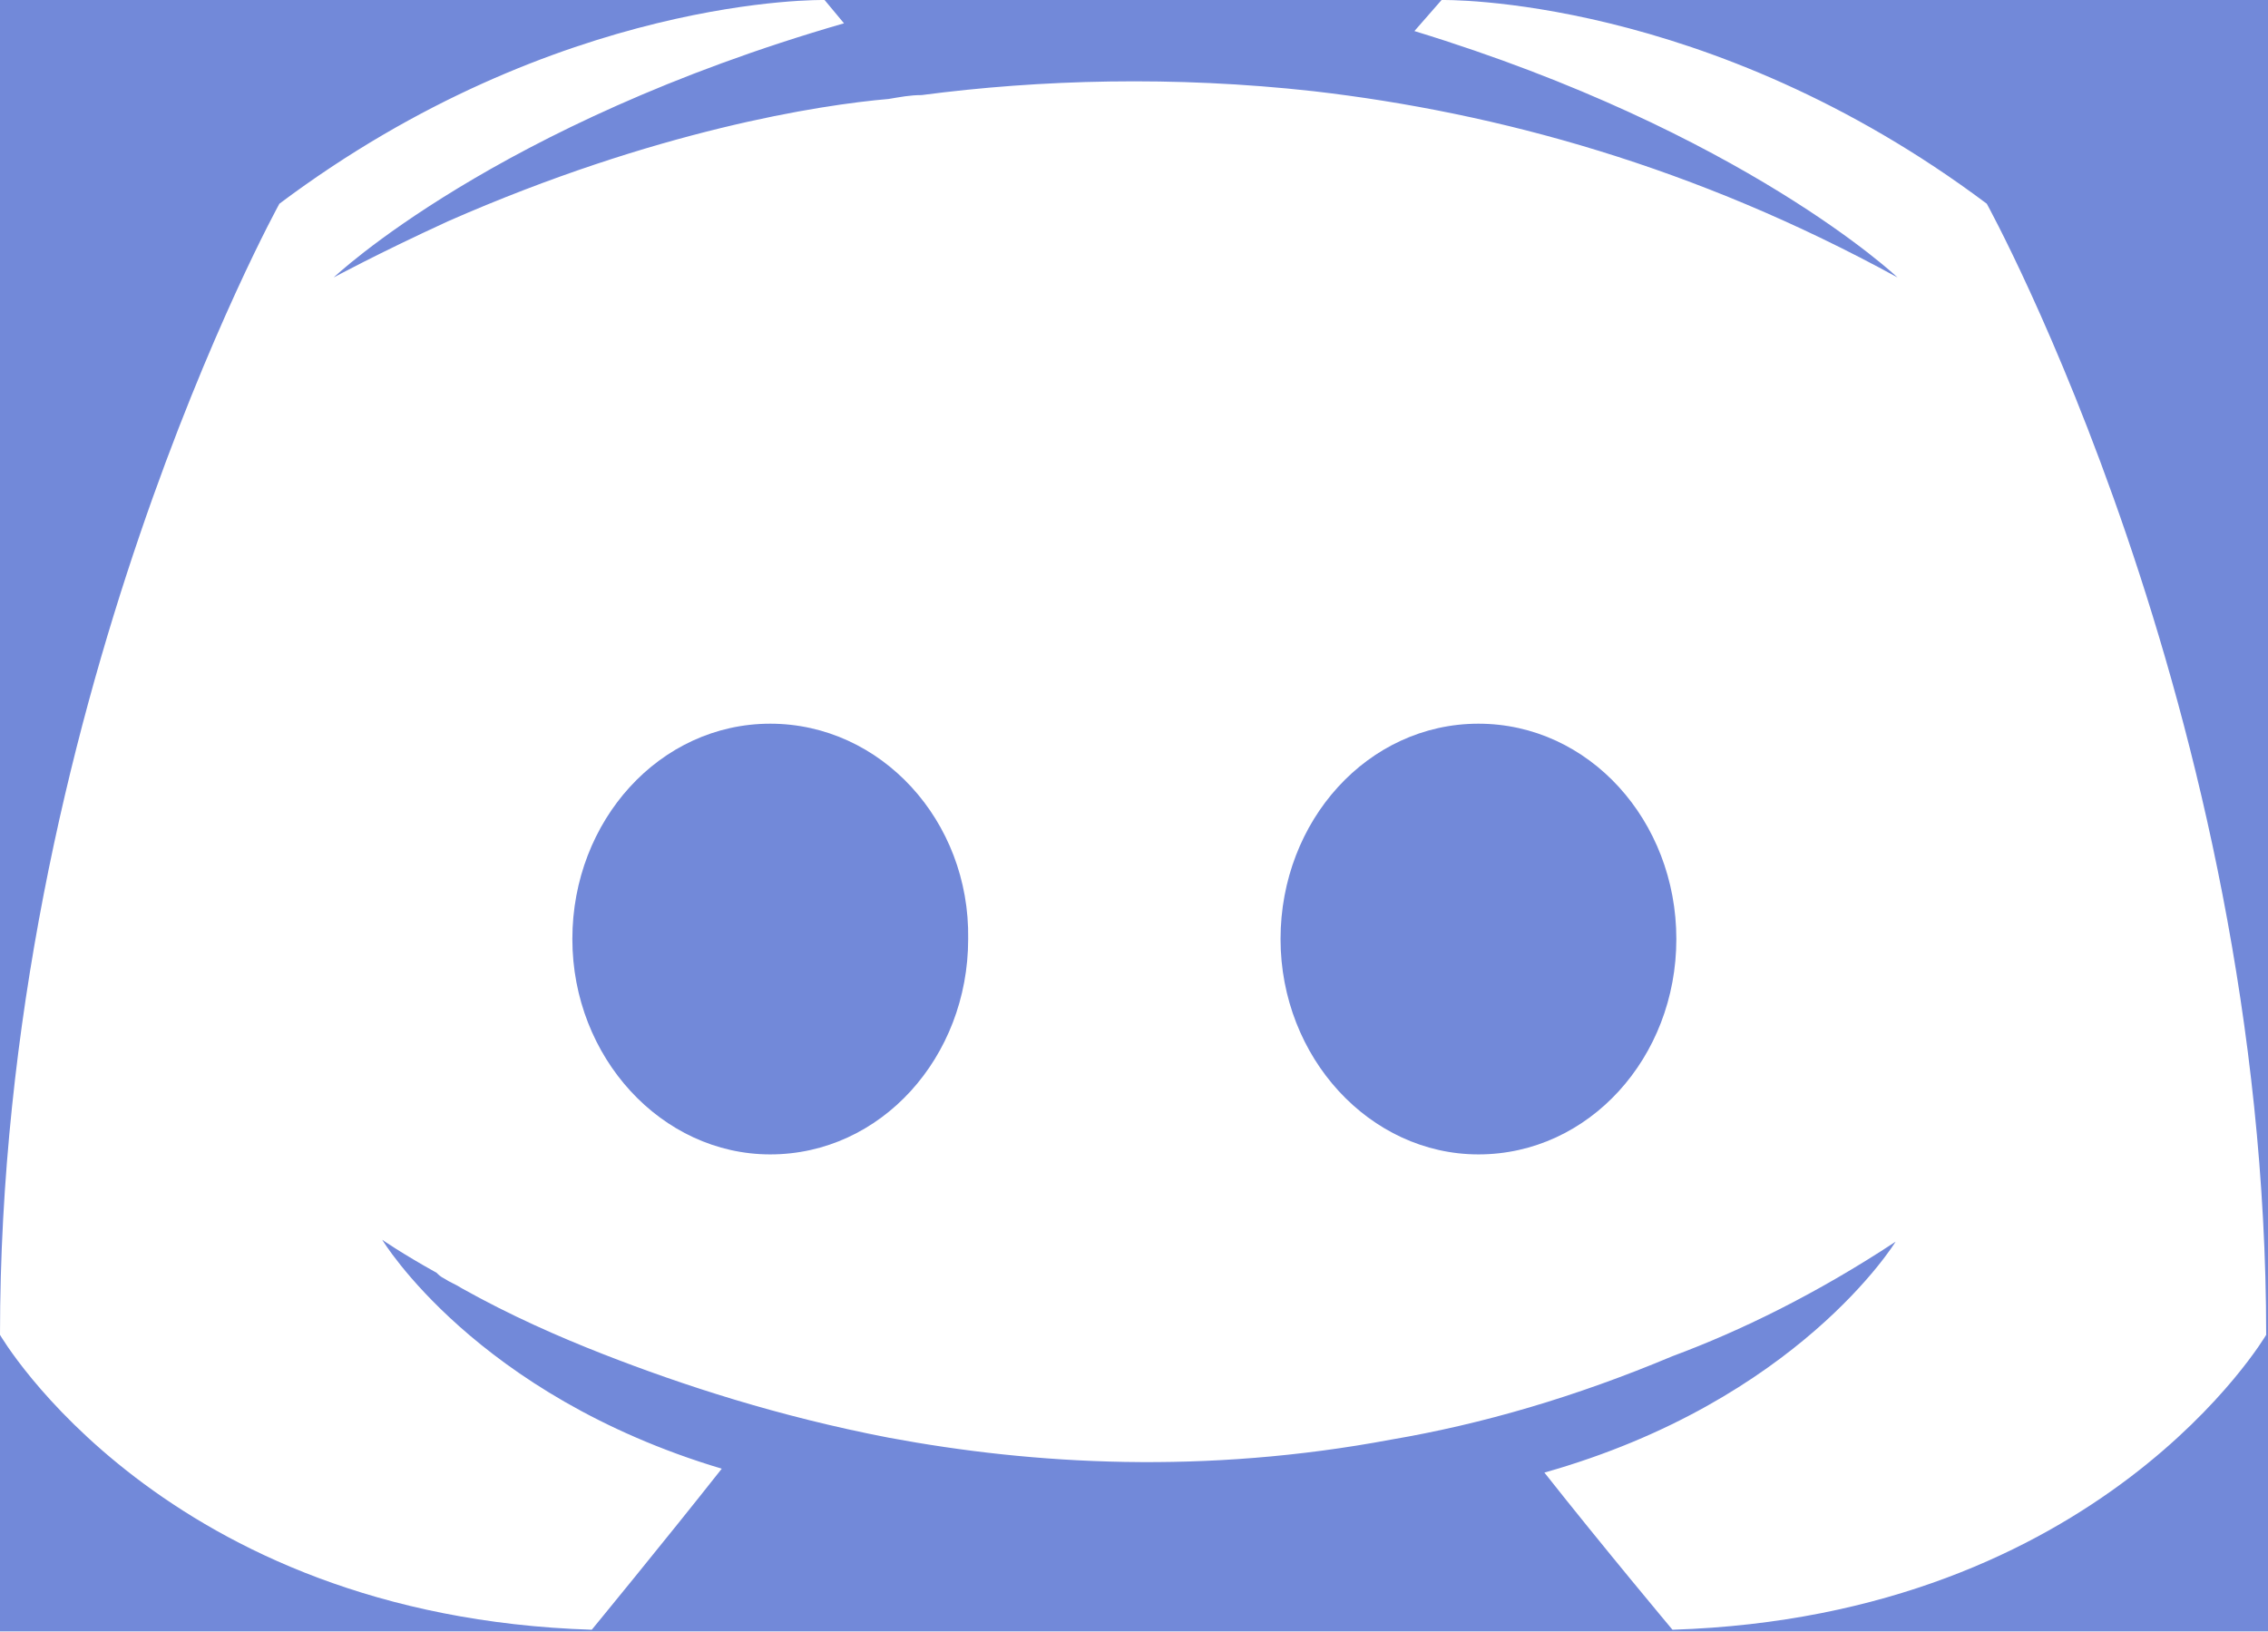
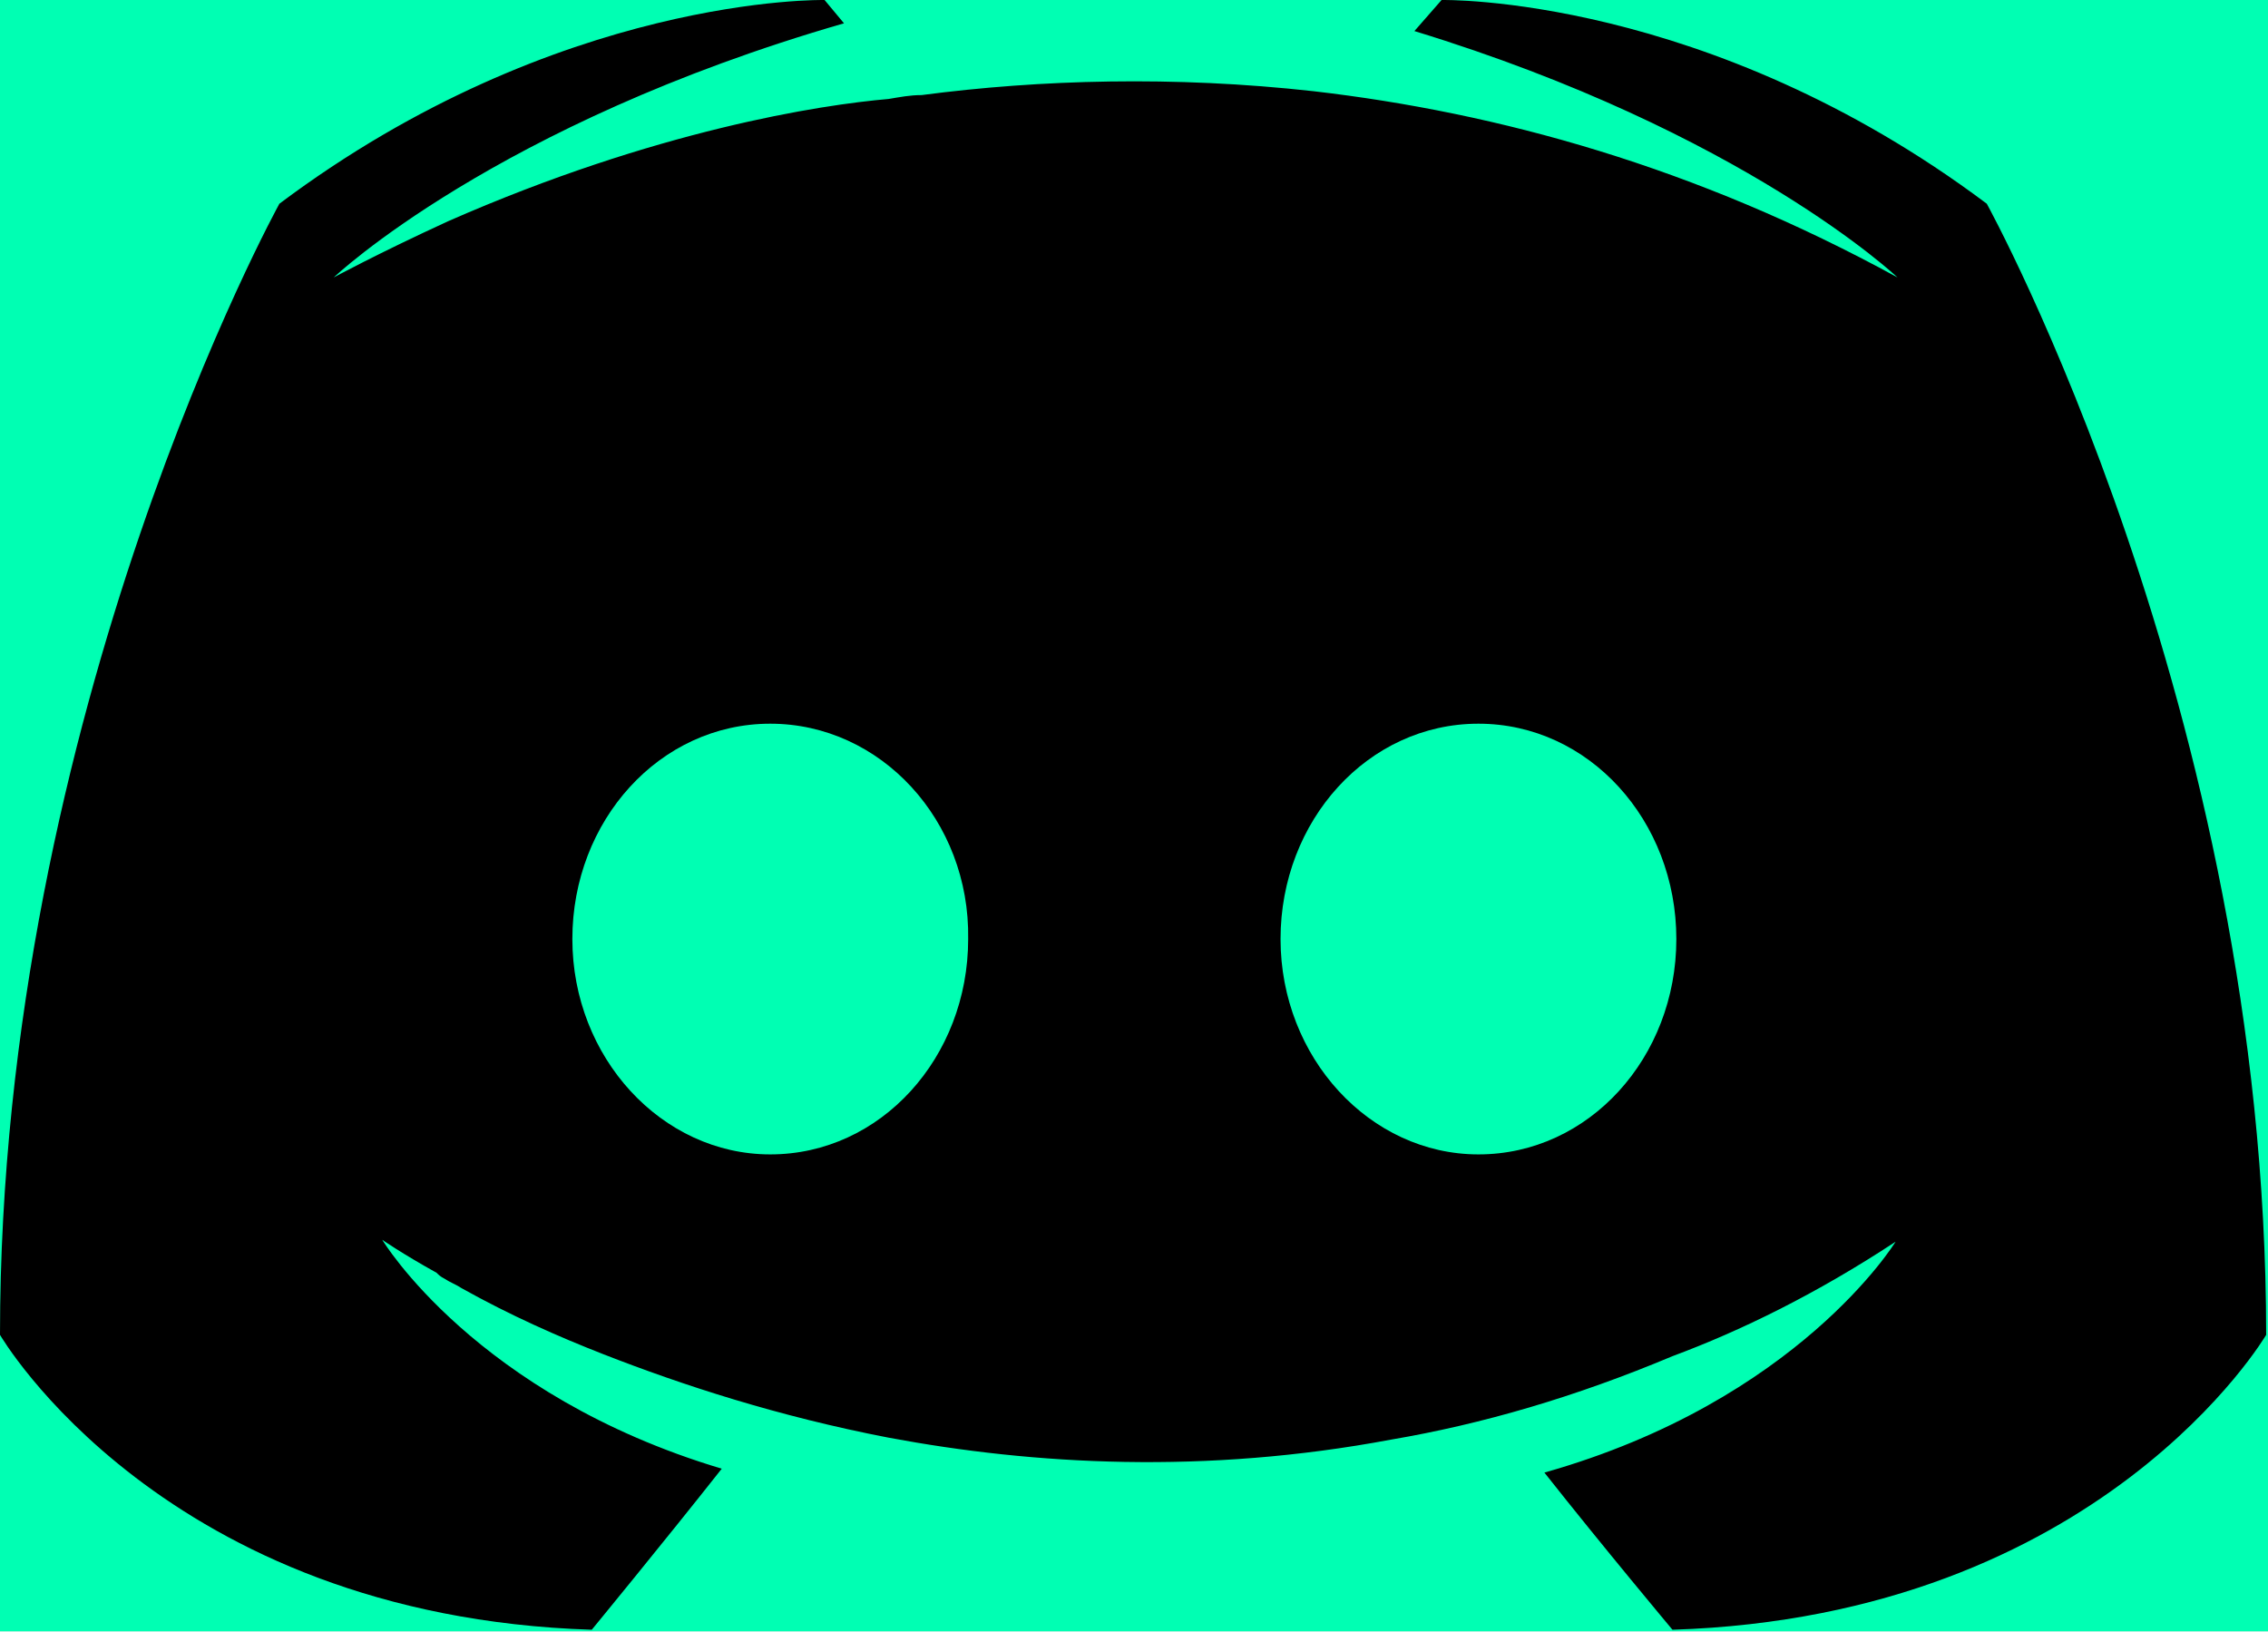
- <svg xmlns="http://www.w3.org/2000/svg" viewBox="0 0 171 123" fill="none">
-   <rect width="100%" height="100%" fill="#7289d9" />
-   <path fill="white" d="M126.098 122.881C126.098 122.881 120.832 116.591 116.443 111.032C135.607 105.619 142.921 93.624 142.921 93.624C136.923 97.574 131.218 100.353 126.098 102.255C118.784 105.327 111.762 107.375 104.887 108.545C90.843 111.178 77.97 110.447 66.999 108.399C58.661 106.79 51.493 104.449 45.495 102.109C42.13 100.792 38.473 99.183 34.816 97.135C34.377 96.842 33.938 96.696 33.499 96.403C33.207 96.257 33.061 96.111 32.914 95.965C30.281 94.502 28.818 93.478 28.818 93.478C28.818 93.478 35.84 105.181 54.418 110.739C50.03 116.298 44.617 122.881 44.617 122.881C12.288 121.857 0 100.646 0 100.646C0 53.542 21.065 15.361 21.065 15.361C42.13 -0.438 62.171 0.001 62.171 0.001L63.634 1.757C37.303 9.364 25.161 20.92 25.161 20.92C25.161 20.92 28.379 19.165 33.792 16.678C49.445 9.802 61.879 7.901 66.999 7.462C67.877 7.316 68.608 7.169 69.486 7.169C78.409 5.999 88.503 5.706 99.035 6.877C112.933 8.486 127.854 12.582 143.067 20.92C143.067 20.92 131.511 9.949 106.642 2.342L108.69 0.001C108.69 0.001 128.731 -0.438 149.797 15.361C149.797 15.361 170.862 53.542 170.862 100.646C170.862 100.646 158.427 121.857 126.098 122.881ZM58.075 54.566C49.737 54.566 43.154 61.88 43.154 70.803C43.154 79.727 49.883 87.041 58.075 87.041C66.414 87.041 72.997 79.727 72.997 70.803C73.143 61.88 66.414 54.566 58.075 54.566ZM111.47 54.566C103.131 54.566 96.549 61.88 96.549 70.803C96.549 79.727 103.278 87.041 111.47 87.041C119.808 87.041 126.391 79.727 126.391 70.803C126.391 61.88 119.808 54.566 111.47 54.566Z" />
+ <svg xmlns="http://www.w3.org/2000/svg" viewBox="0 0 171 123" fill="none" version="1.1">
+   <rect width="100%" height="100%" fill="#7289d9" style="fill:#00ffb3;fill-opacity:1" />
+   <path fill="white" d="M126.098 122.881C126.098 122.881 120.832 116.591 116.443 111.032C135.607 105.619 142.921 93.624 142.921 93.624C136.923 97.574 131.218 100.353 126.098 102.255C118.784 105.327 111.762 107.375 104.887 108.545C90.843 111.178 77.97 110.447 66.999 108.399C58.661 106.79 51.493 104.449 45.495 102.109C42.13 100.792 38.473 99.183 34.816 97.135C34.377 96.842 33.938 96.696 33.499 96.403C33.207 96.257 33.061 96.111 32.914 95.965C30.281 94.502 28.818 93.478 28.818 93.478C28.818 93.478 35.84 105.181 54.418 110.739C50.03 116.298 44.617 122.881 44.617 122.881C12.288 121.857 0 100.646 0 100.646C0 53.542 21.065 15.361 21.065 15.361C42.13 -0.438 62.171 0.001 62.171 0.001L63.634 1.757C37.303 9.364 25.161 20.92 25.161 20.92C25.161 20.92 28.379 19.165 33.792 16.678C49.445 9.802 61.879 7.901 66.999 7.462C67.877 7.316 68.608 7.169 69.486 7.169C78.409 5.999 88.503 5.706 99.035 6.877C112.933 8.486 127.854 12.582 143.067 20.92C143.067 20.92 131.511 9.949 106.642 2.342L108.69 0.001C108.69 0.001 128.731 -0.438 149.797 15.361C149.797 15.361 170.862 53.542 170.862 100.646C170.862 100.646 158.427 121.857 126.098 122.881ZM58.075 54.566C49.737 54.566 43.154 61.88 43.154 70.803C43.154 79.727 49.883 87.041 58.075 87.041C66.414 87.041 72.997 79.727 72.997 70.803C73.143 61.88 66.414 54.566 58.075 54.566ZM111.47 54.566C103.131 54.566 96.549 61.88 96.549 70.803C96.549 79.727 103.278 87.041 111.47 87.041C119.808 87.041 126.391 79.727 126.391 70.803C126.391 61.88 119.808 54.566 111.47 54.566Z" style="fill:#000000" />
</svg>
